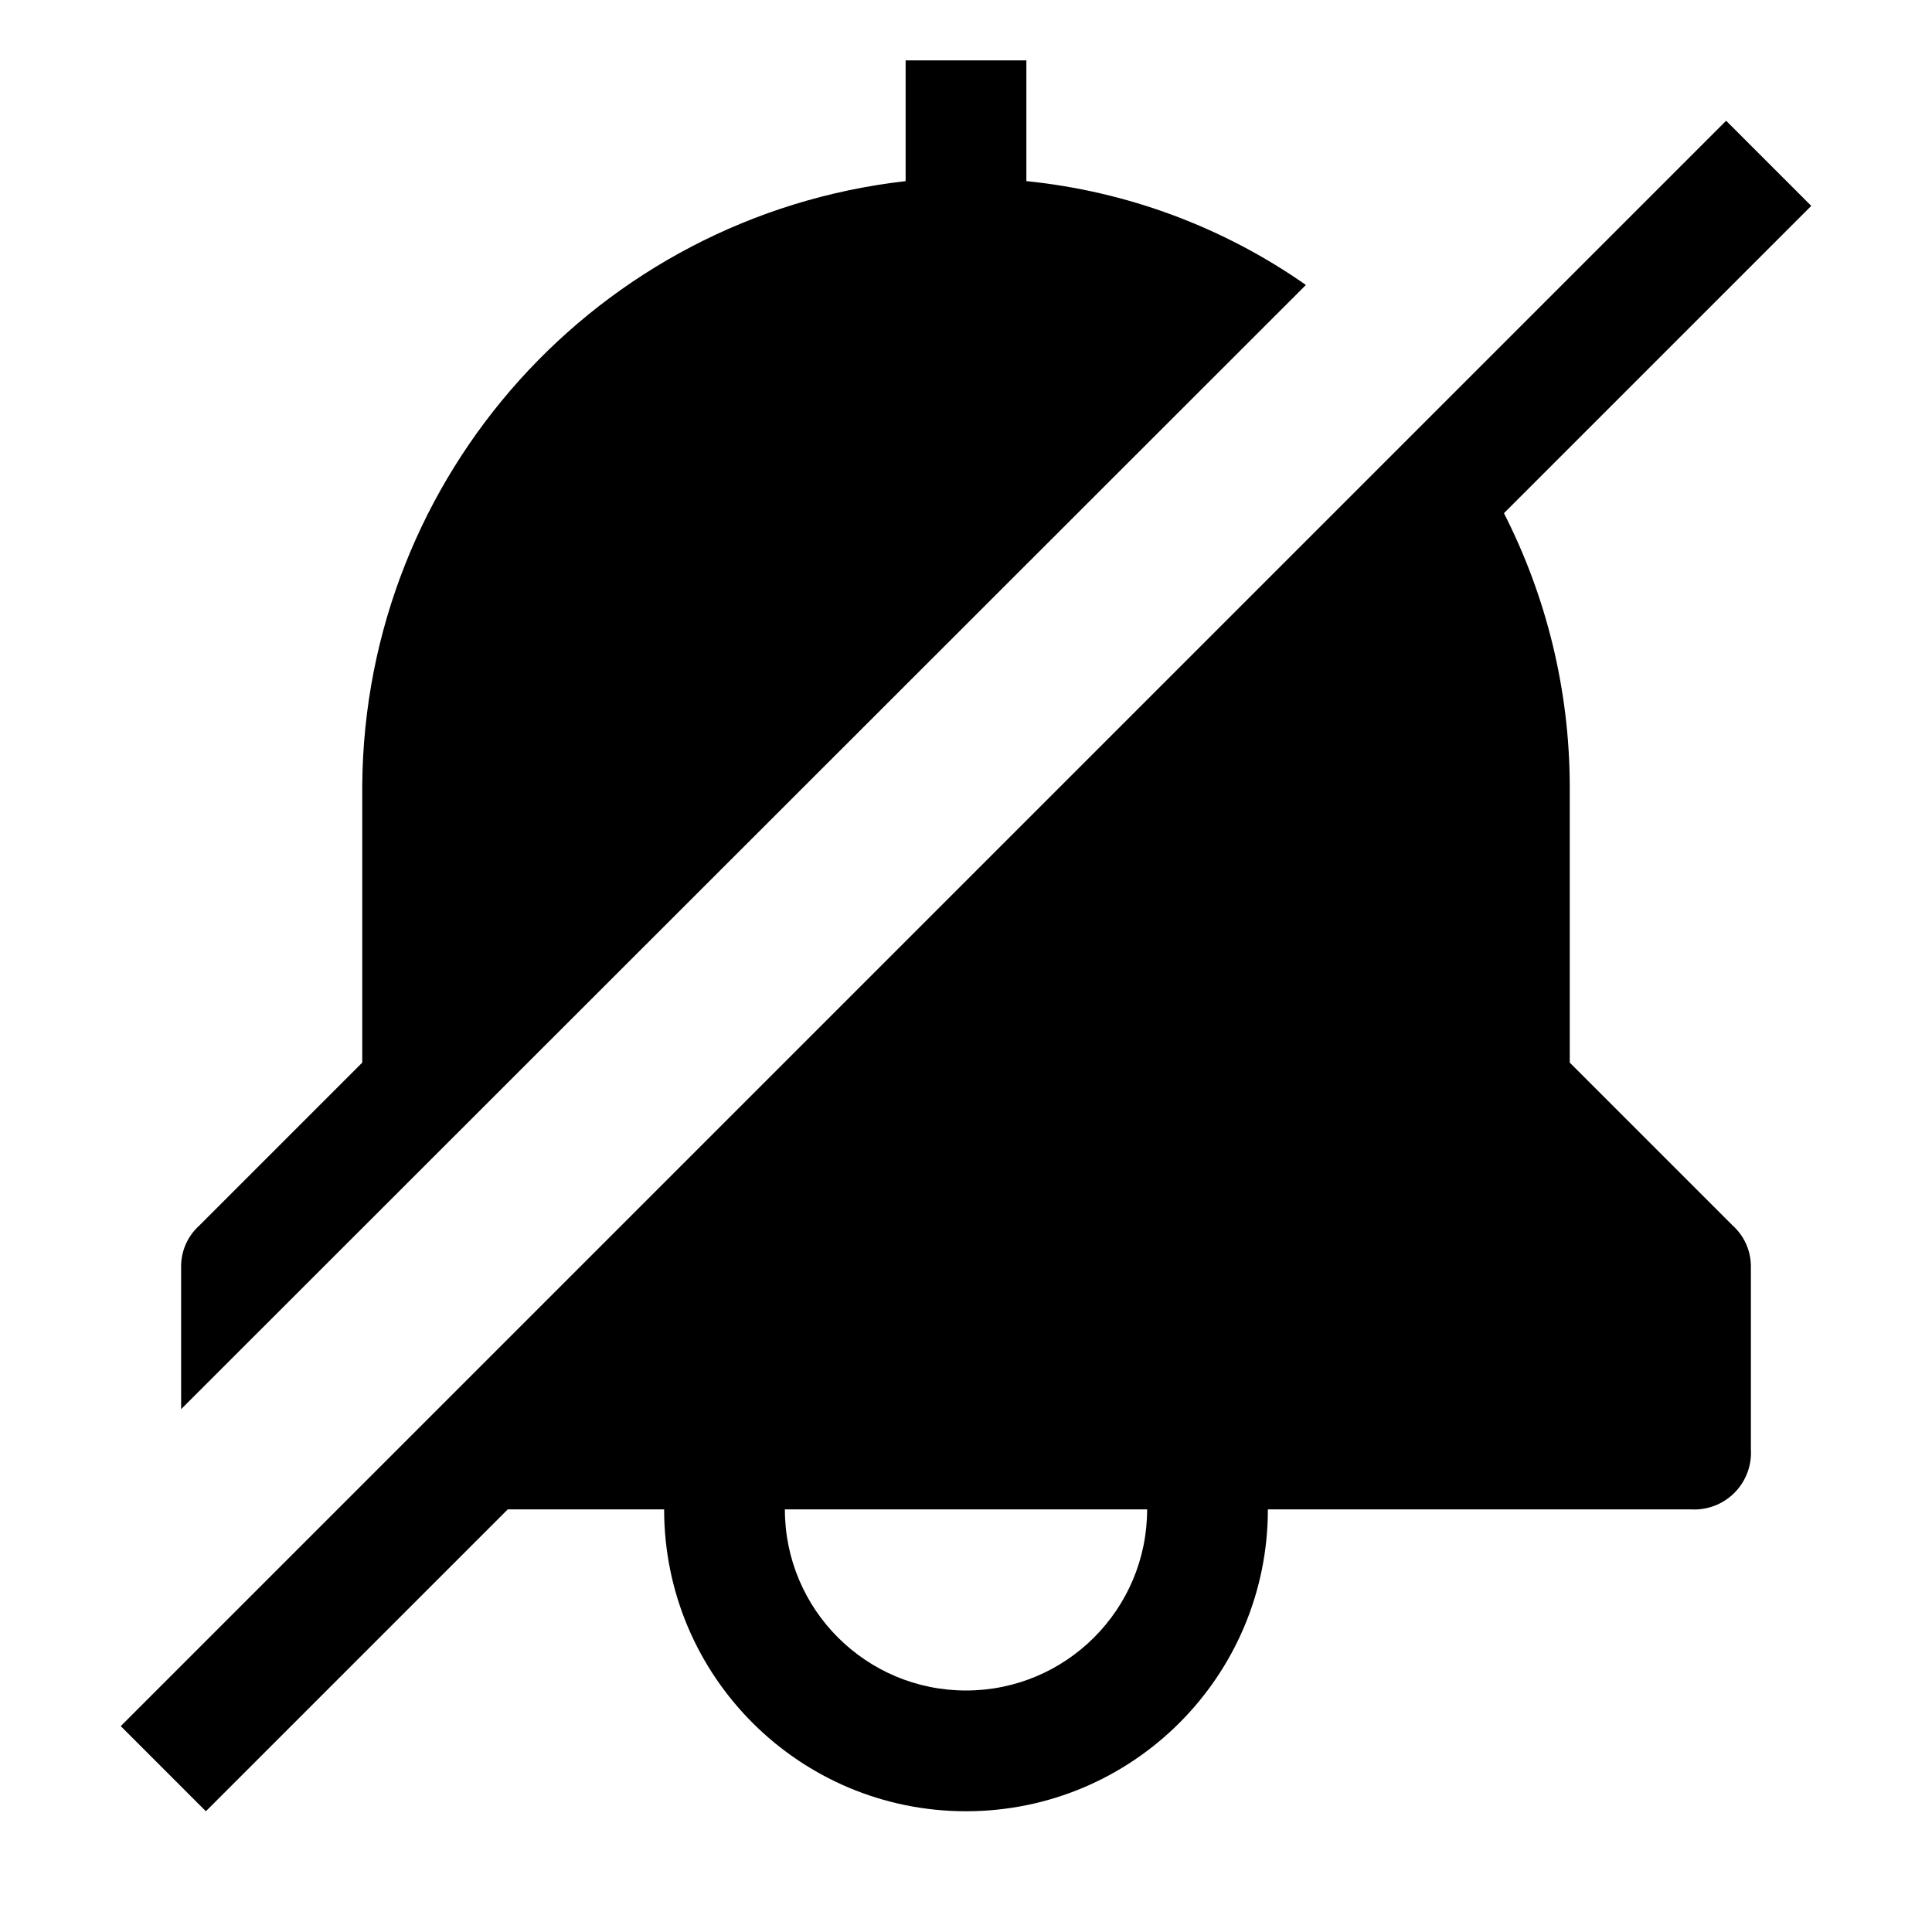
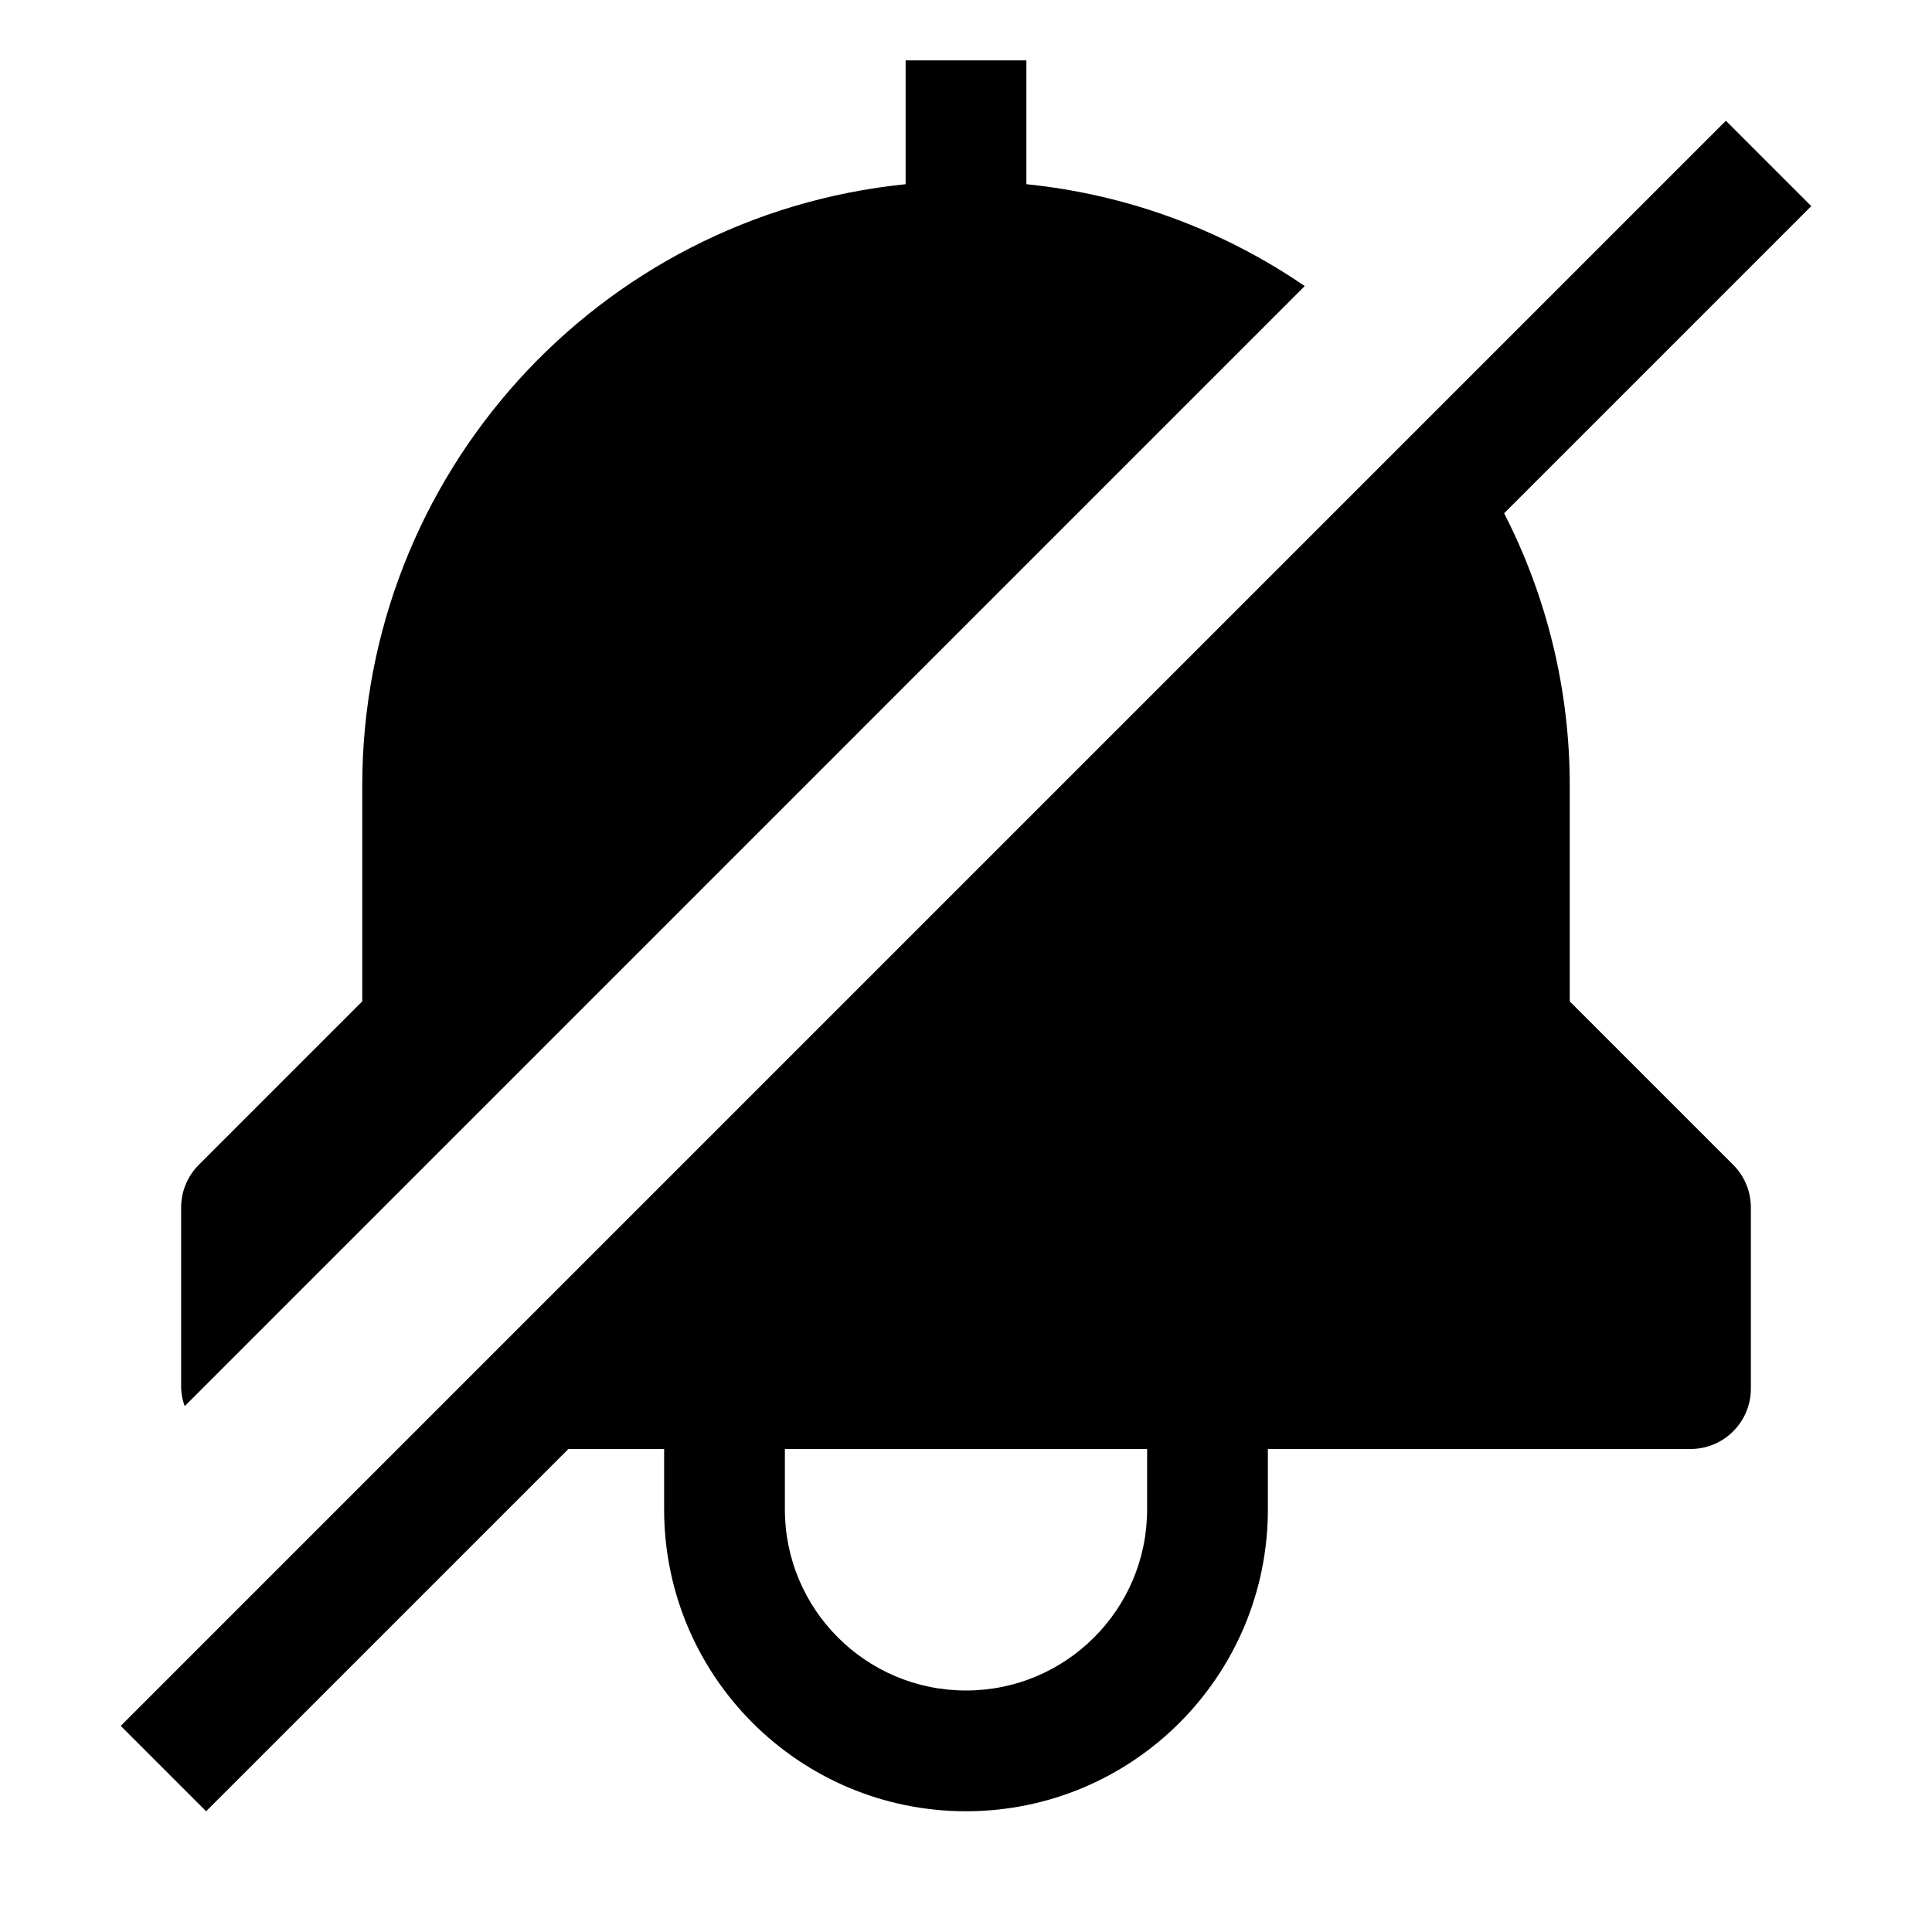
- <svg xmlns="http://www.w3.org/2000/svg" id="icon" viewBox="0 0 32 32">
+ <svg xmlns="http://www.w3.org/2000/svg" id="icon" width="32" height="32" viewBox="0 0 32 32">
  <defs>
-     <style>.cls-1{fill:none;}</style>
+     <style>
+       .cls-1 {
+         fill: none;
+       }
+     </style>
  </defs>
-   <path d="M26,17.6V13a10,10,0,0,0-1.09-4.5L30,3.41,28.59,2,2,28.59,3.41,30l5-5H11a5,5,0,0,0,10,0h7a.94.94,0,0,0,1-1V21a.91.91,0,0,0-.3-.7ZM16,28a3,3,0,0,1-3-3h6A3,3,0,0,1,16,28Z" />
-   <path d="M21.63,4.72A9.78,9.78,0,0,0,17,3V1H15V3A10.15,10.15,0,0,0,6,13v4.6L3.3,20.3A.91.91,0,0,0,3,21v2.34Z" />
+   <path d="M26,16.586V13a9.883,9.883,0,0,0-1.087-4.499L30,3.414,28.586,2,2,28.586,3.414,30l6-6H11v1a5,5,0,0,0,10,0V24h7a1,1,0,0,0,1-1V20a.999.999,0,0,0-.293-.707ZM19,25a3,3,0,0,1-6,0V24h6Z" />
+   <path d="M21.61,4.738A9.926,9.926,0,0,0,17,3.051V1H15V3.051A10.014,10.014,0,0,0,6,13v3.586L3.293,19.293A.999.999,0,0,0,3,20v3a.974.974,0,0,0,.059.29Z" />
  <rect id="_Transparent_Rectangle_" data-name="&lt;Transparent Rectangle&gt;" class="cls-1" width="32" height="32" />
</svg>
